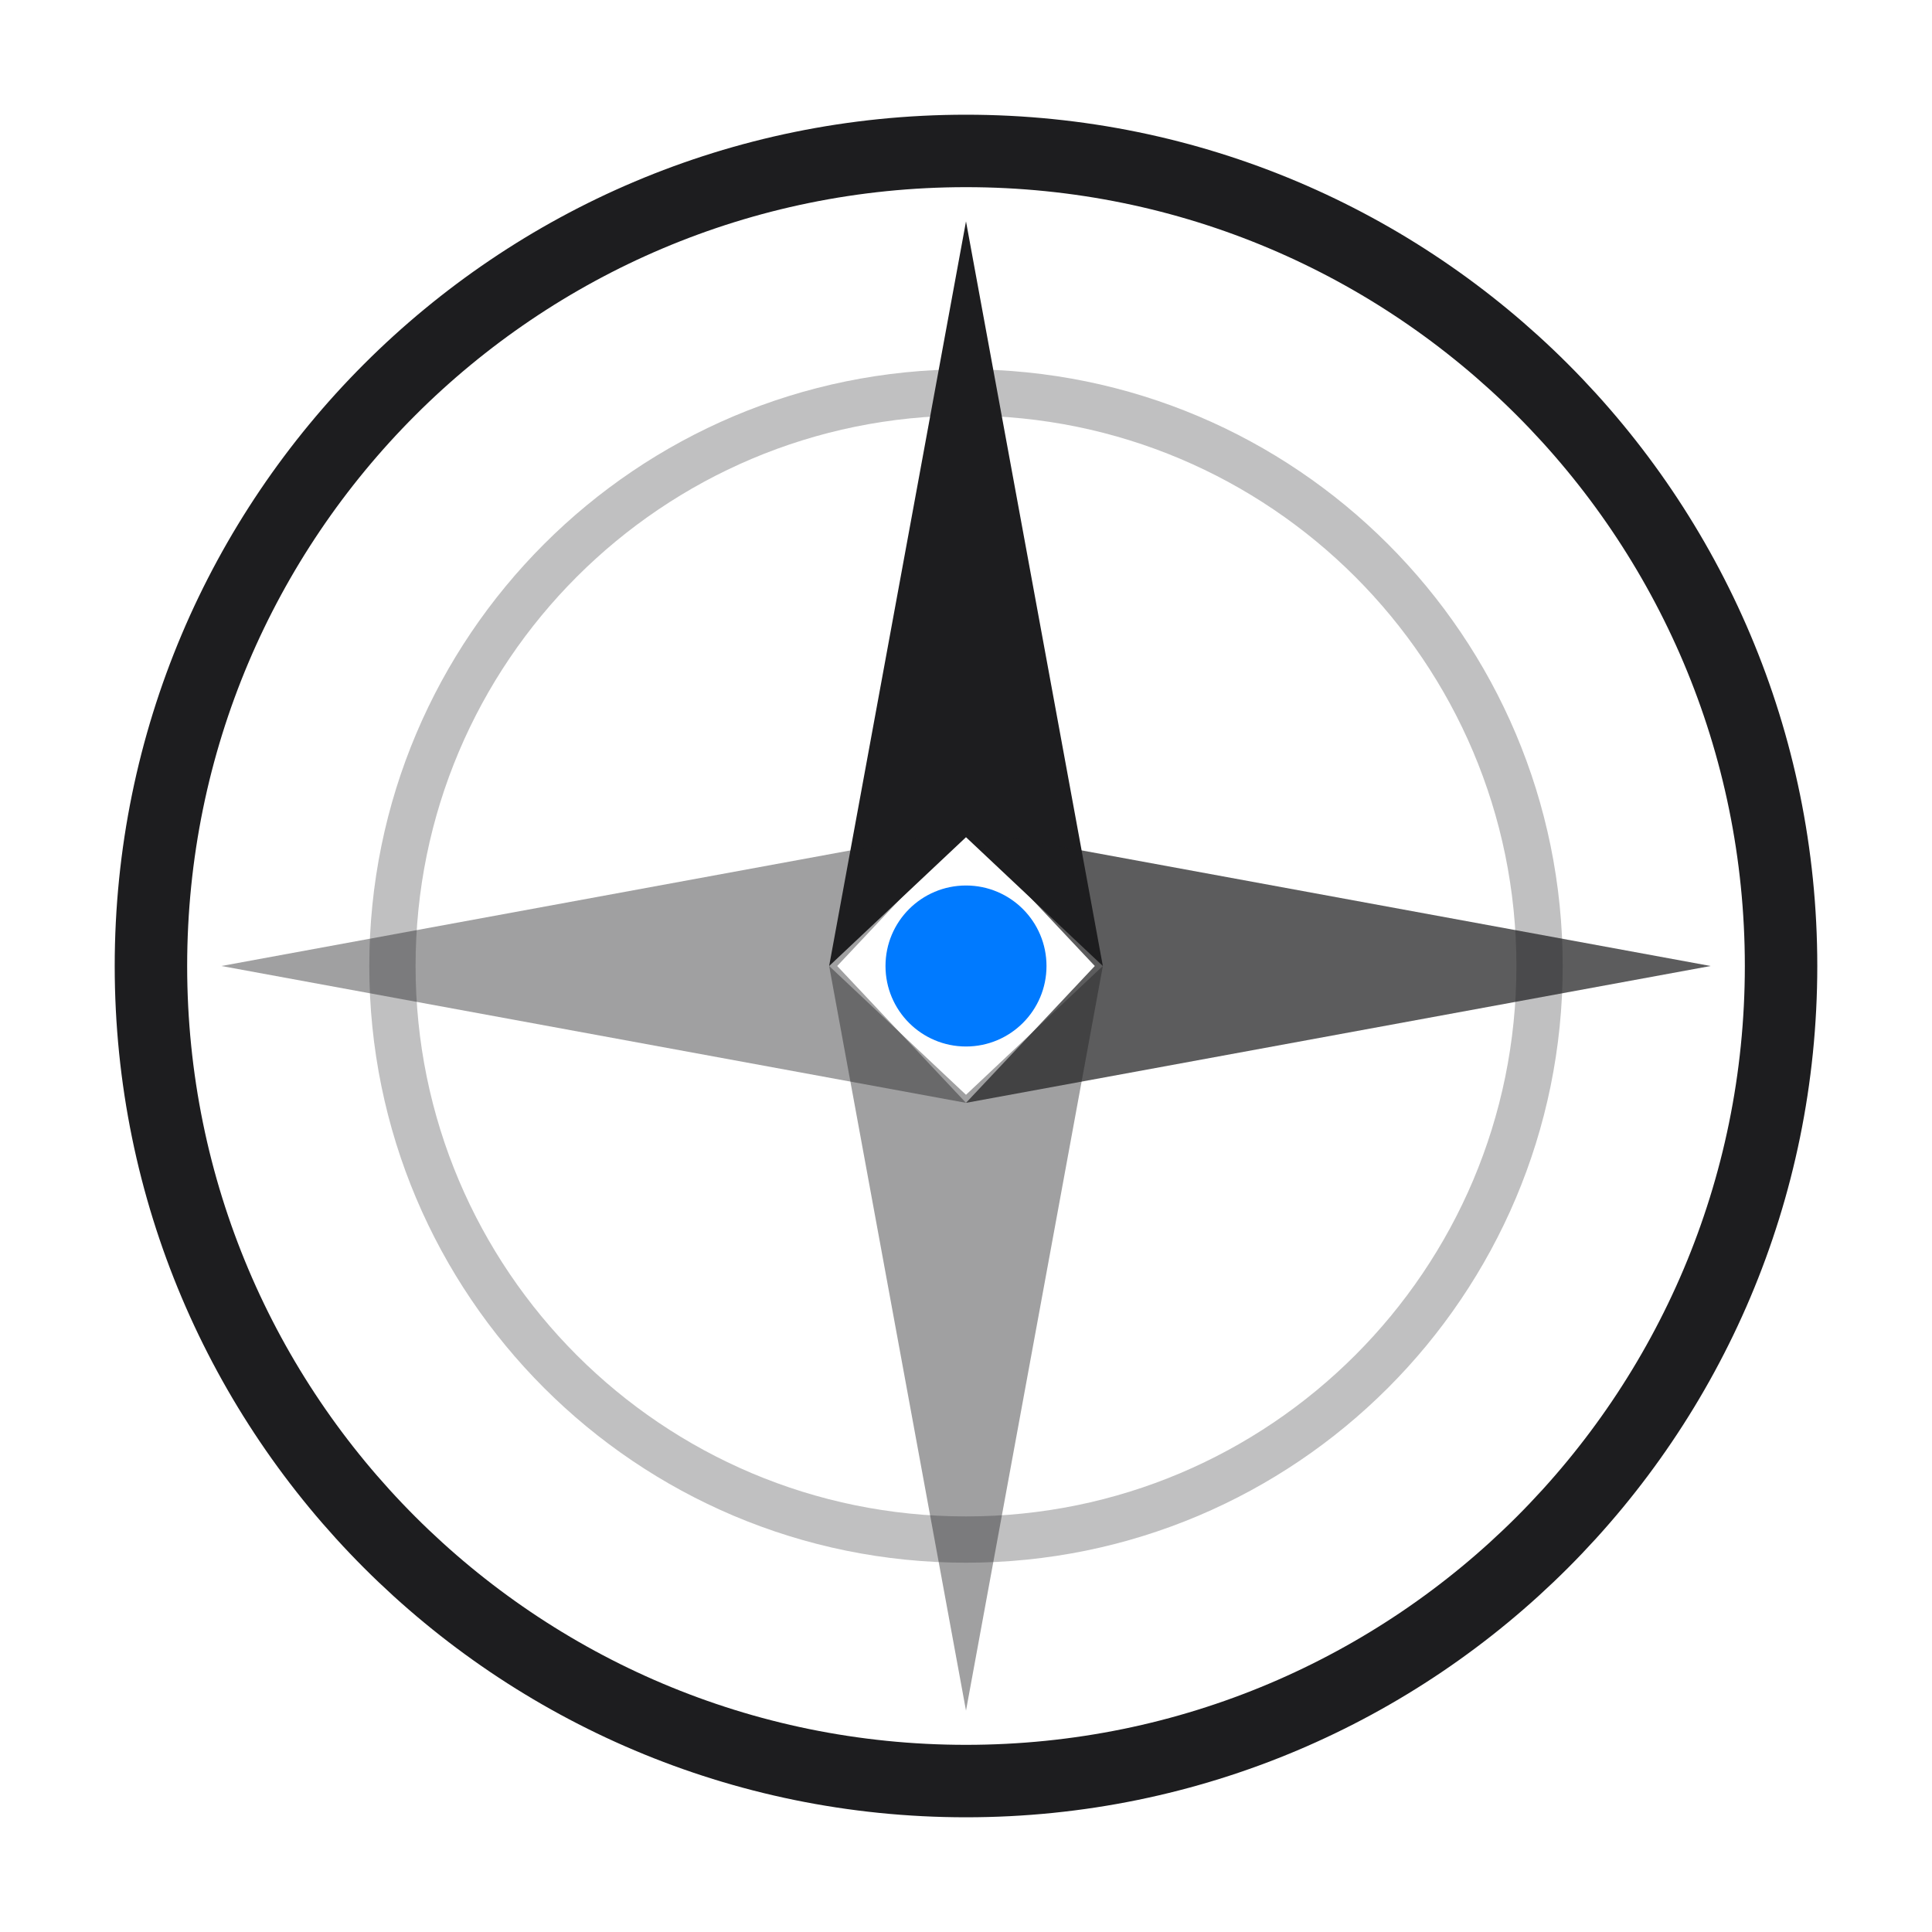
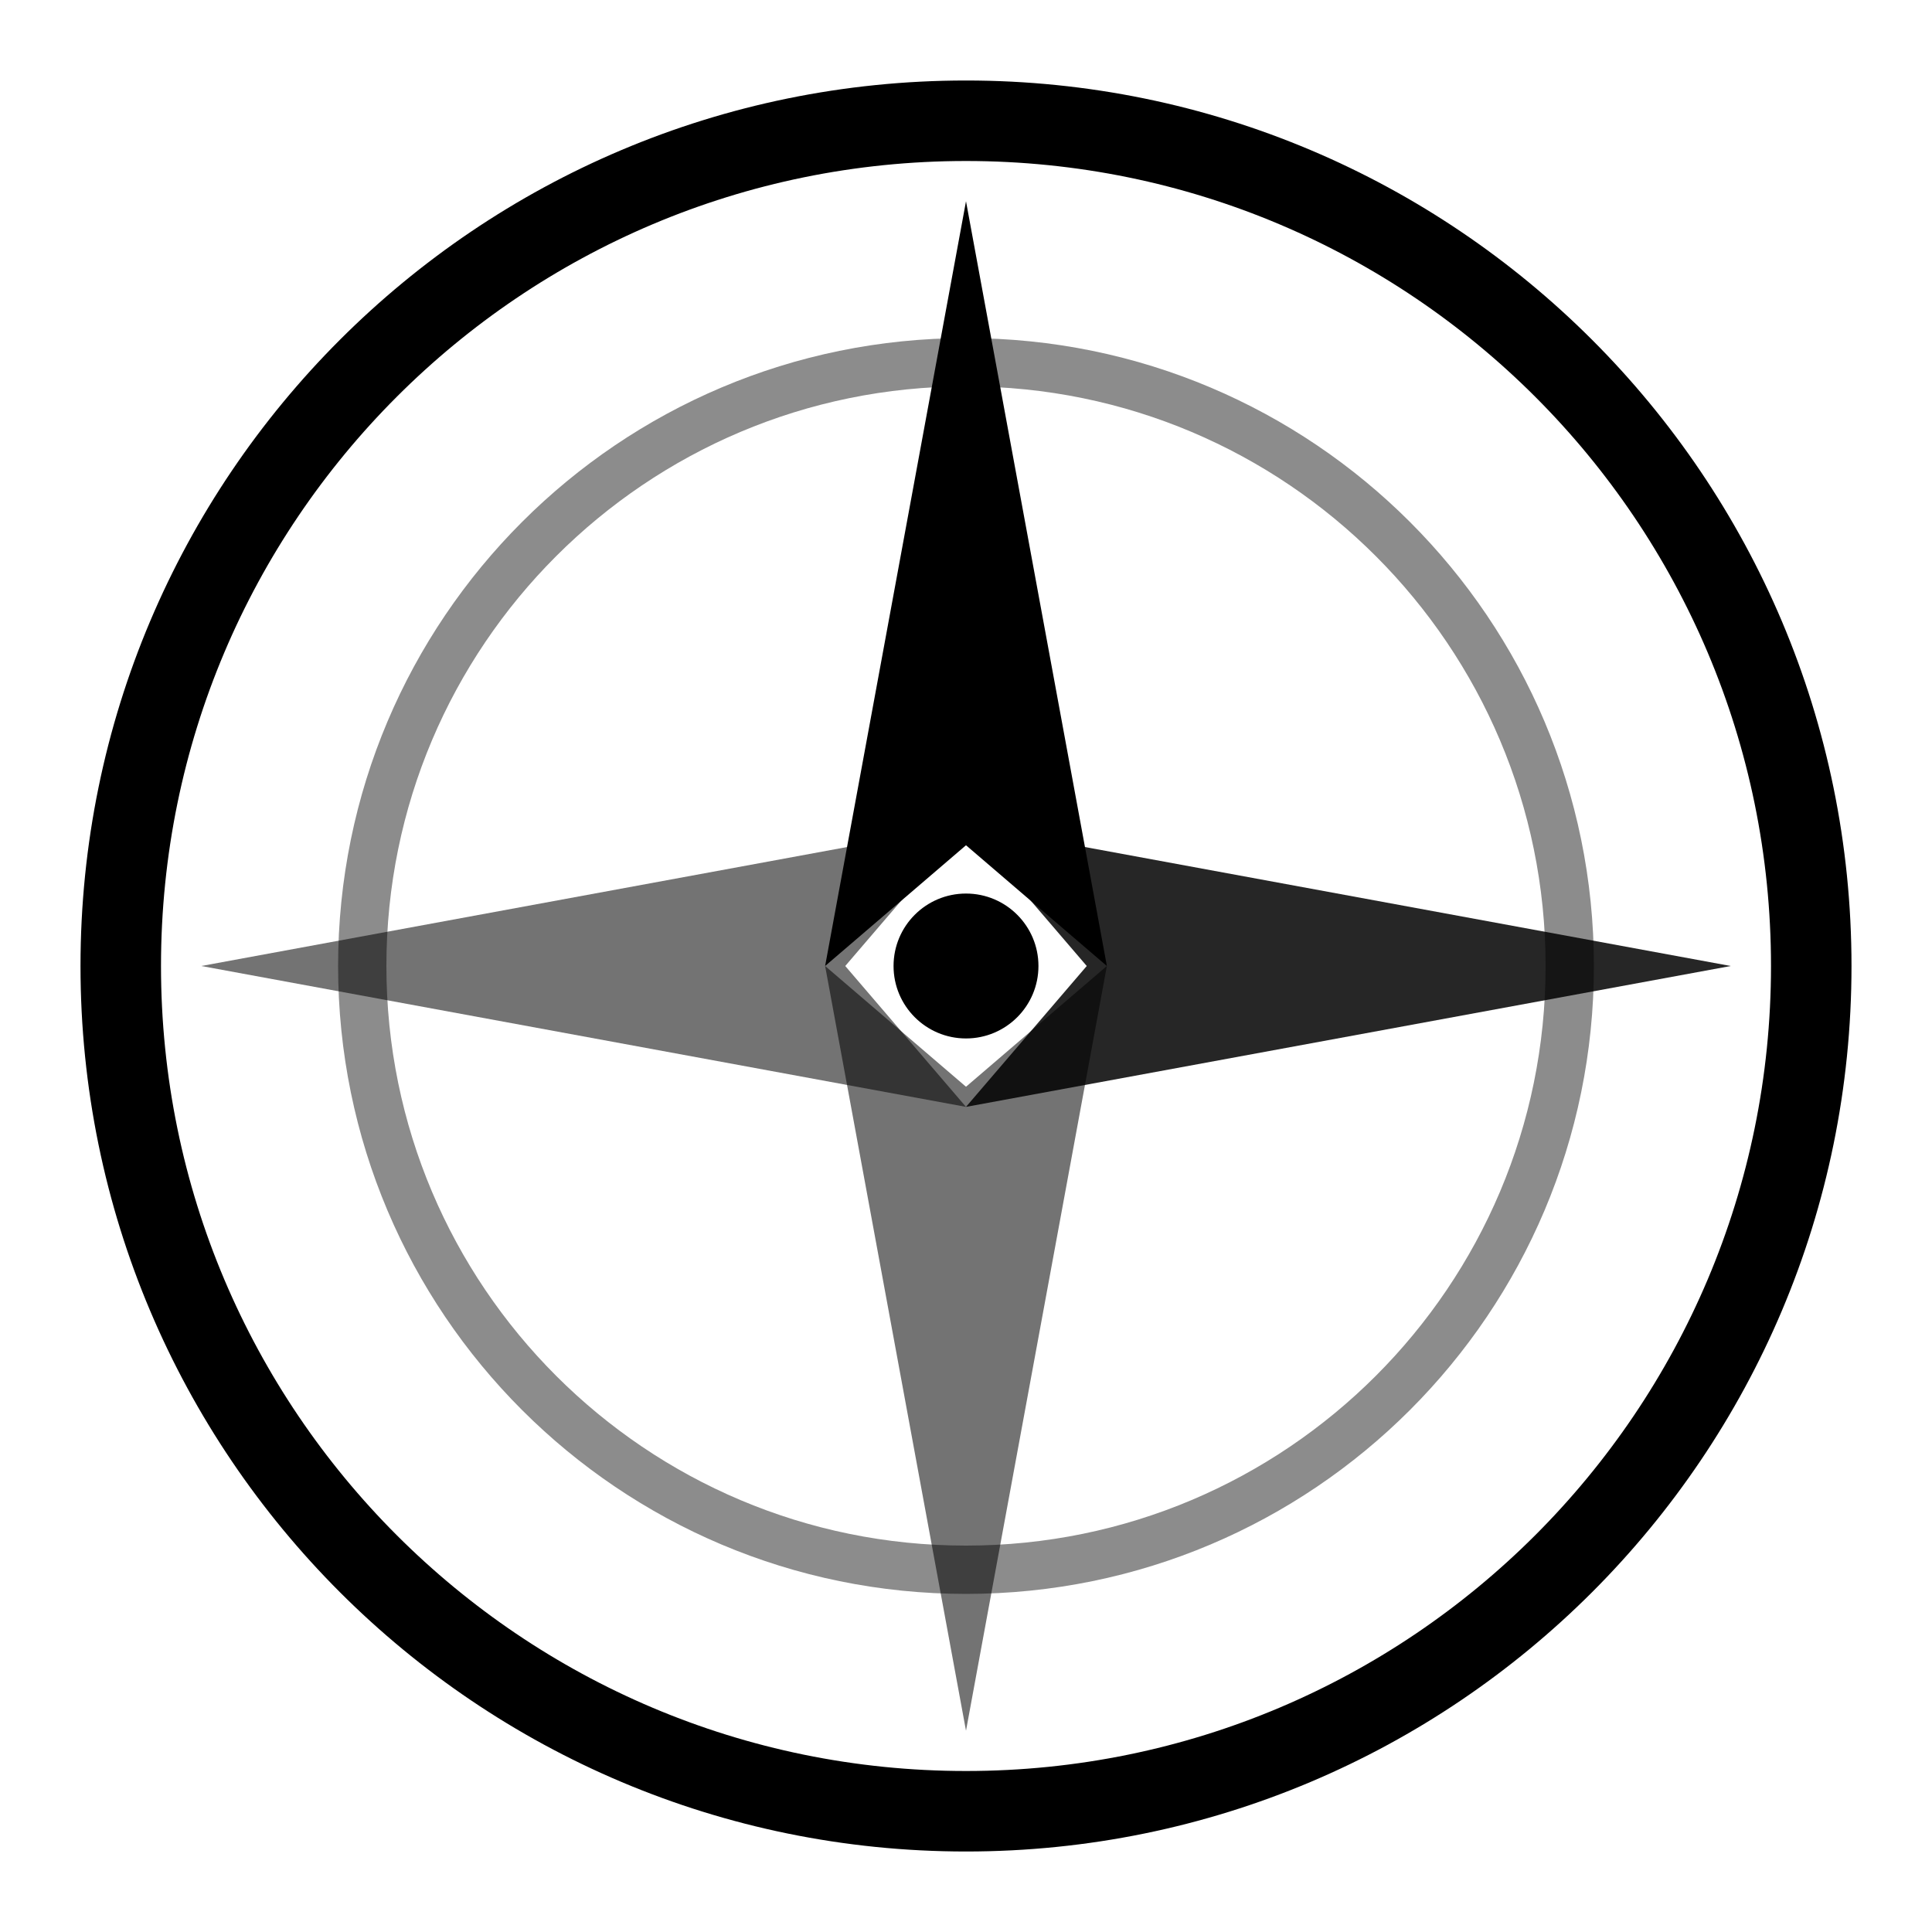
- <svg xmlns="http://www.w3.org/2000/svg" viewBox="0 0 48 48" role="img" aria-label="Math Atlas">
-   <style>
-     .ink { color: #1d1d1f; }
-     .accent { color: #007aff; }
-     @media (prefers-color-scheme: dark) {
-       .ink { color: #f5f5f7; }
-       .accent { color: #0a84ff; }
-     }
-   </style>
-   <g class="ink" fill="none">
-     <circle cx="24" cy="24" r="20.25" stroke="currentColor" stroke-width="1.8" />
-     <circle cx="24" cy="24" r="14.25" stroke="currentColor" stroke-width="1.15" opacity=".28" />
-     <path d="M24 5.5 27.4 24 24 20.8 20.6 24Z" fill="currentColor" />
-     <path d="m24 42.5-3.4-18.5 3.4 3.2 3.4-3.2Z" fill="currentColor" opacity=".42" />
-     <path d="m42.5 24-18.5 3.4 3.2-3.4-3.2-3.4Z" fill="currentColor" opacity=".72" />
-     <path d="m5.5 24 18.5-3.4-3.2 3.4 3.2 3.4Z" fill="currentColor" opacity=".42" />
-   </g>
-   <circle class="accent" cx="24" cy="24" r="2" fill="currentColor" />
+ <svg xmlns="http://www.w3.org/2000/svg" viewBox="0 0 48 48" fill="none">
+   <circle cx="24" cy="24" r="21" stroke="currentColor" stroke-width="2" />
+   <circle cx="24" cy="24" r="15" stroke="currentColor" stroke-width="1.2" opacity="0.45" />
+   <path d="M24 5 L27.5 24 L24 21 L20.5 24 Z" fill="currentColor" />
+   <path d="M24 43 L20.5 24 L24 27 L27.5 24 Z" fill="currentColor" opacity="0.55" />
+   <path d="M43 24 L24 27.5 L27 24 L24 20.5 Z" fill="currentColor" opacity="0.85" />
+   <path d="M5 24 L24 20.5 L21 24 L24 27.5 Z" fill="currentColor" opacity="0.55" />
+   <circle cx="24" cy="24" r="1.8" fill="currentColor" />
</svg>
